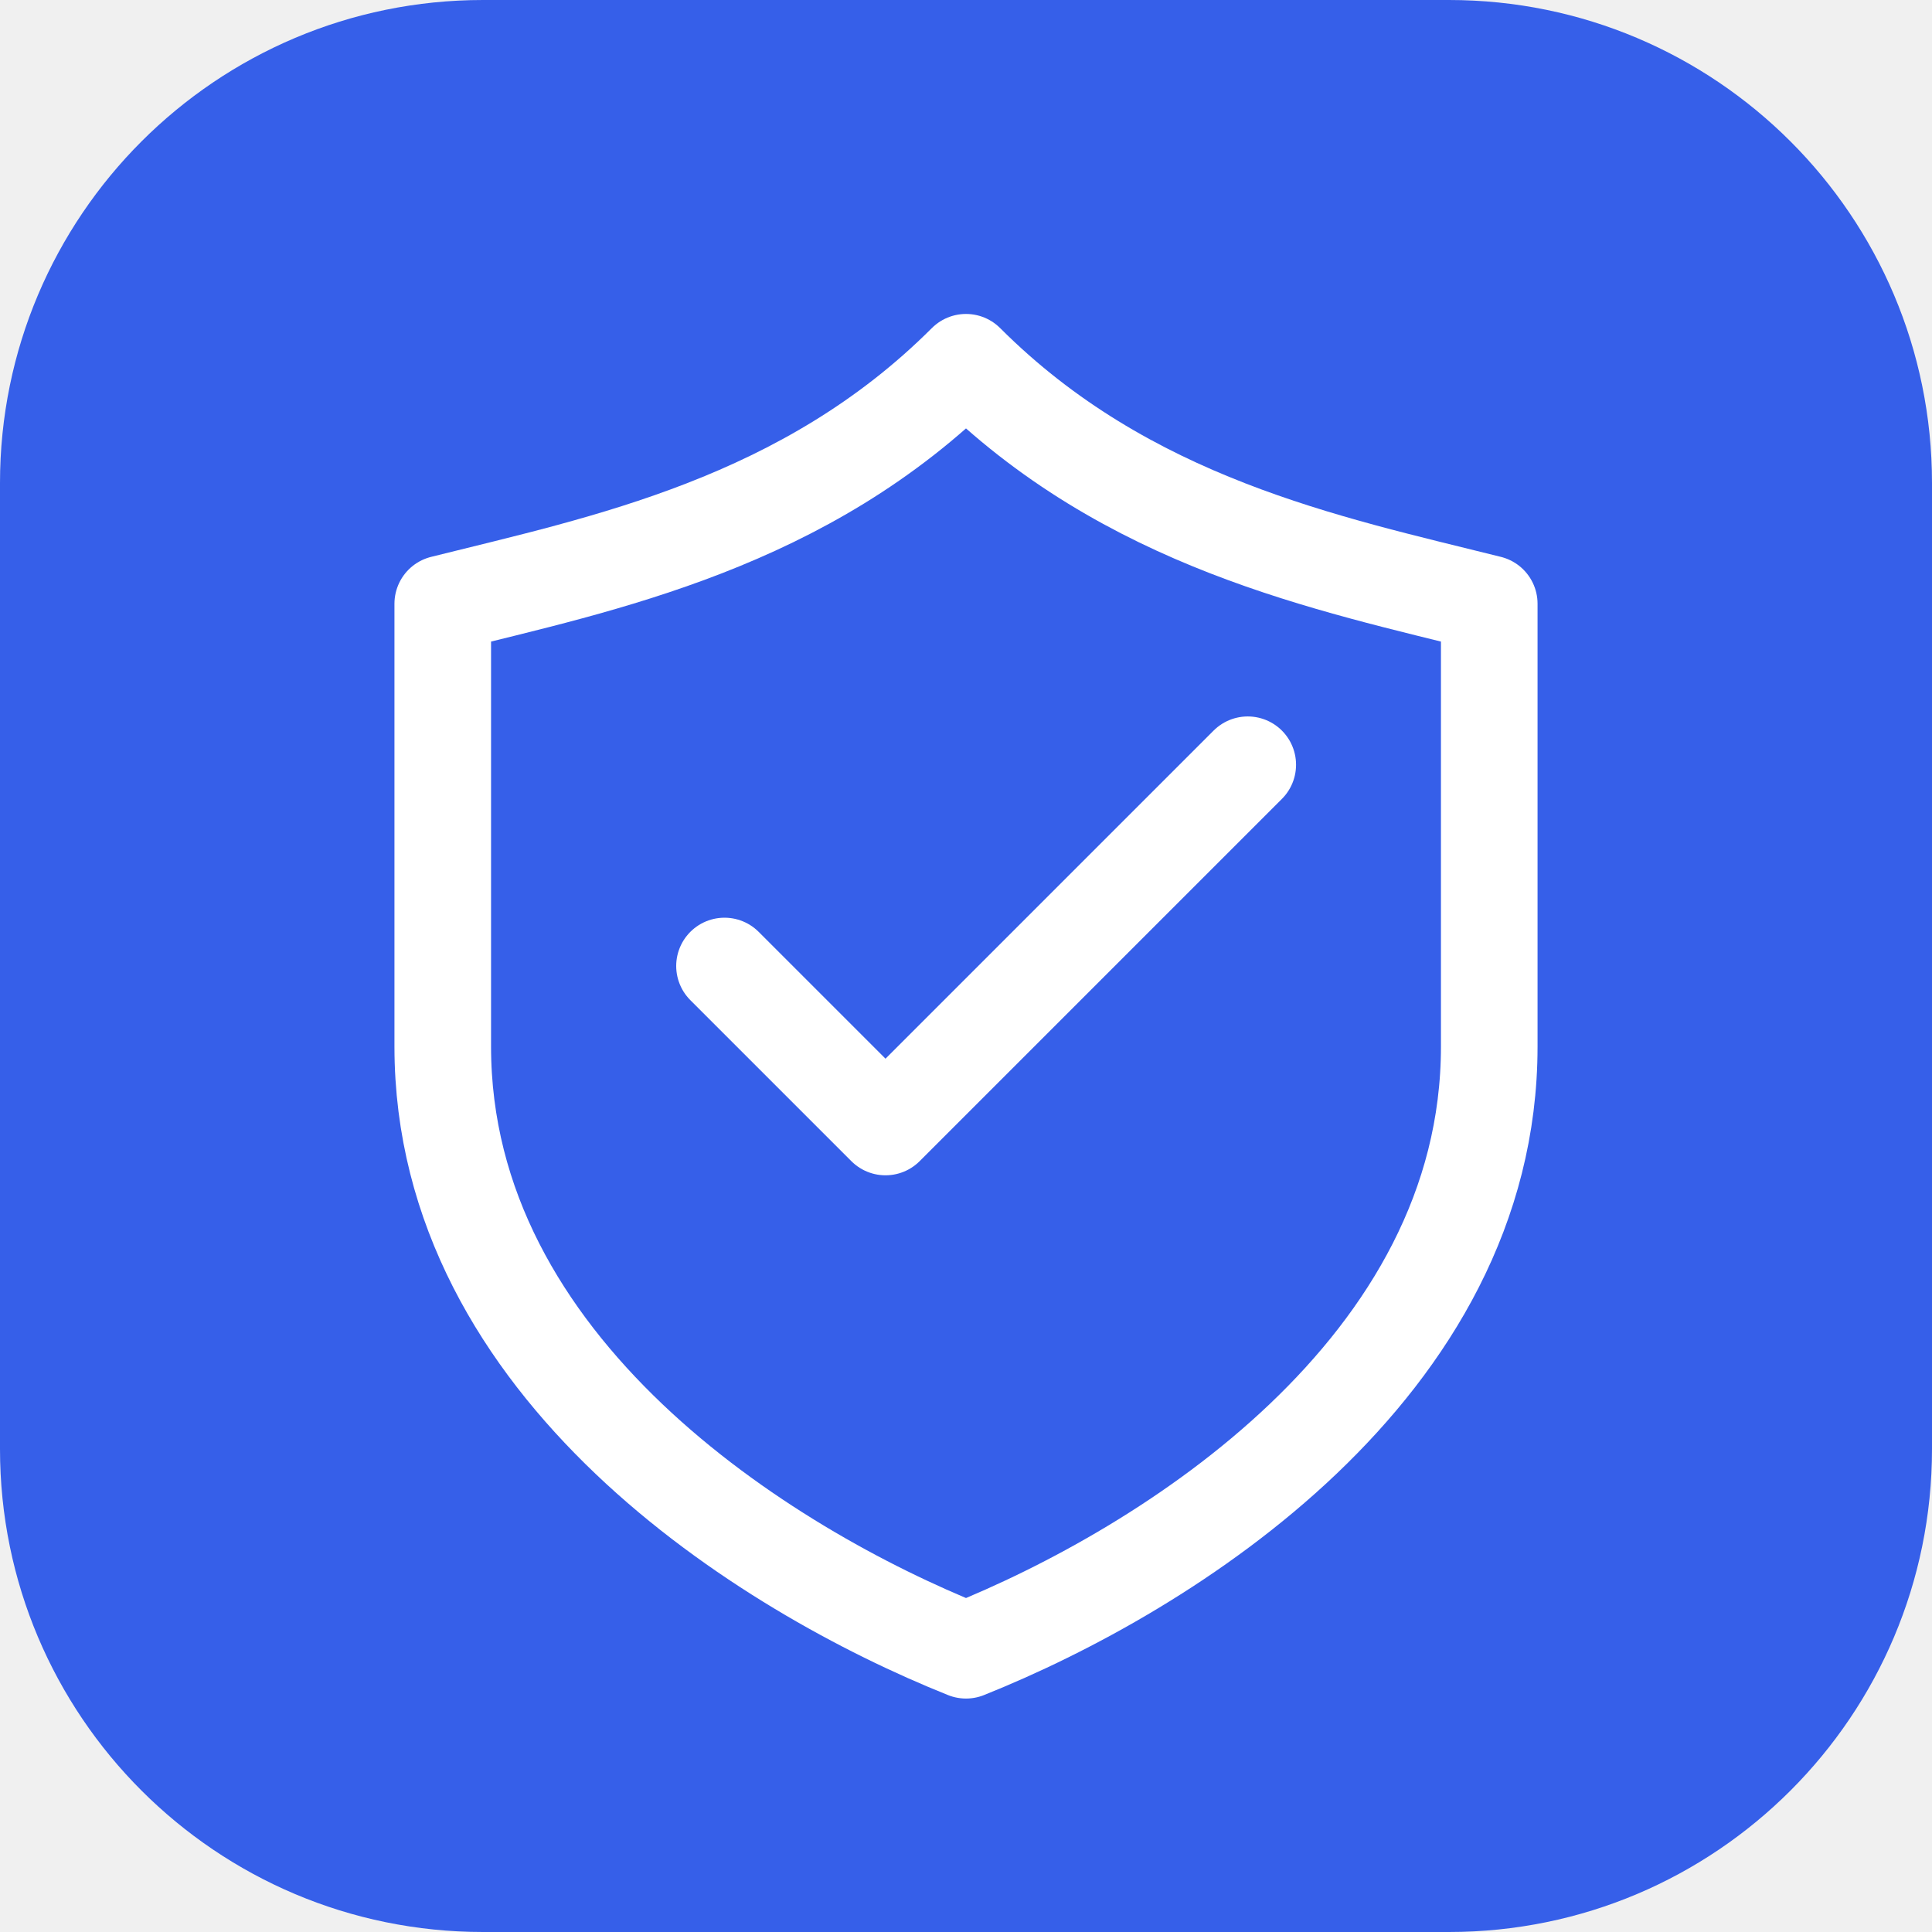
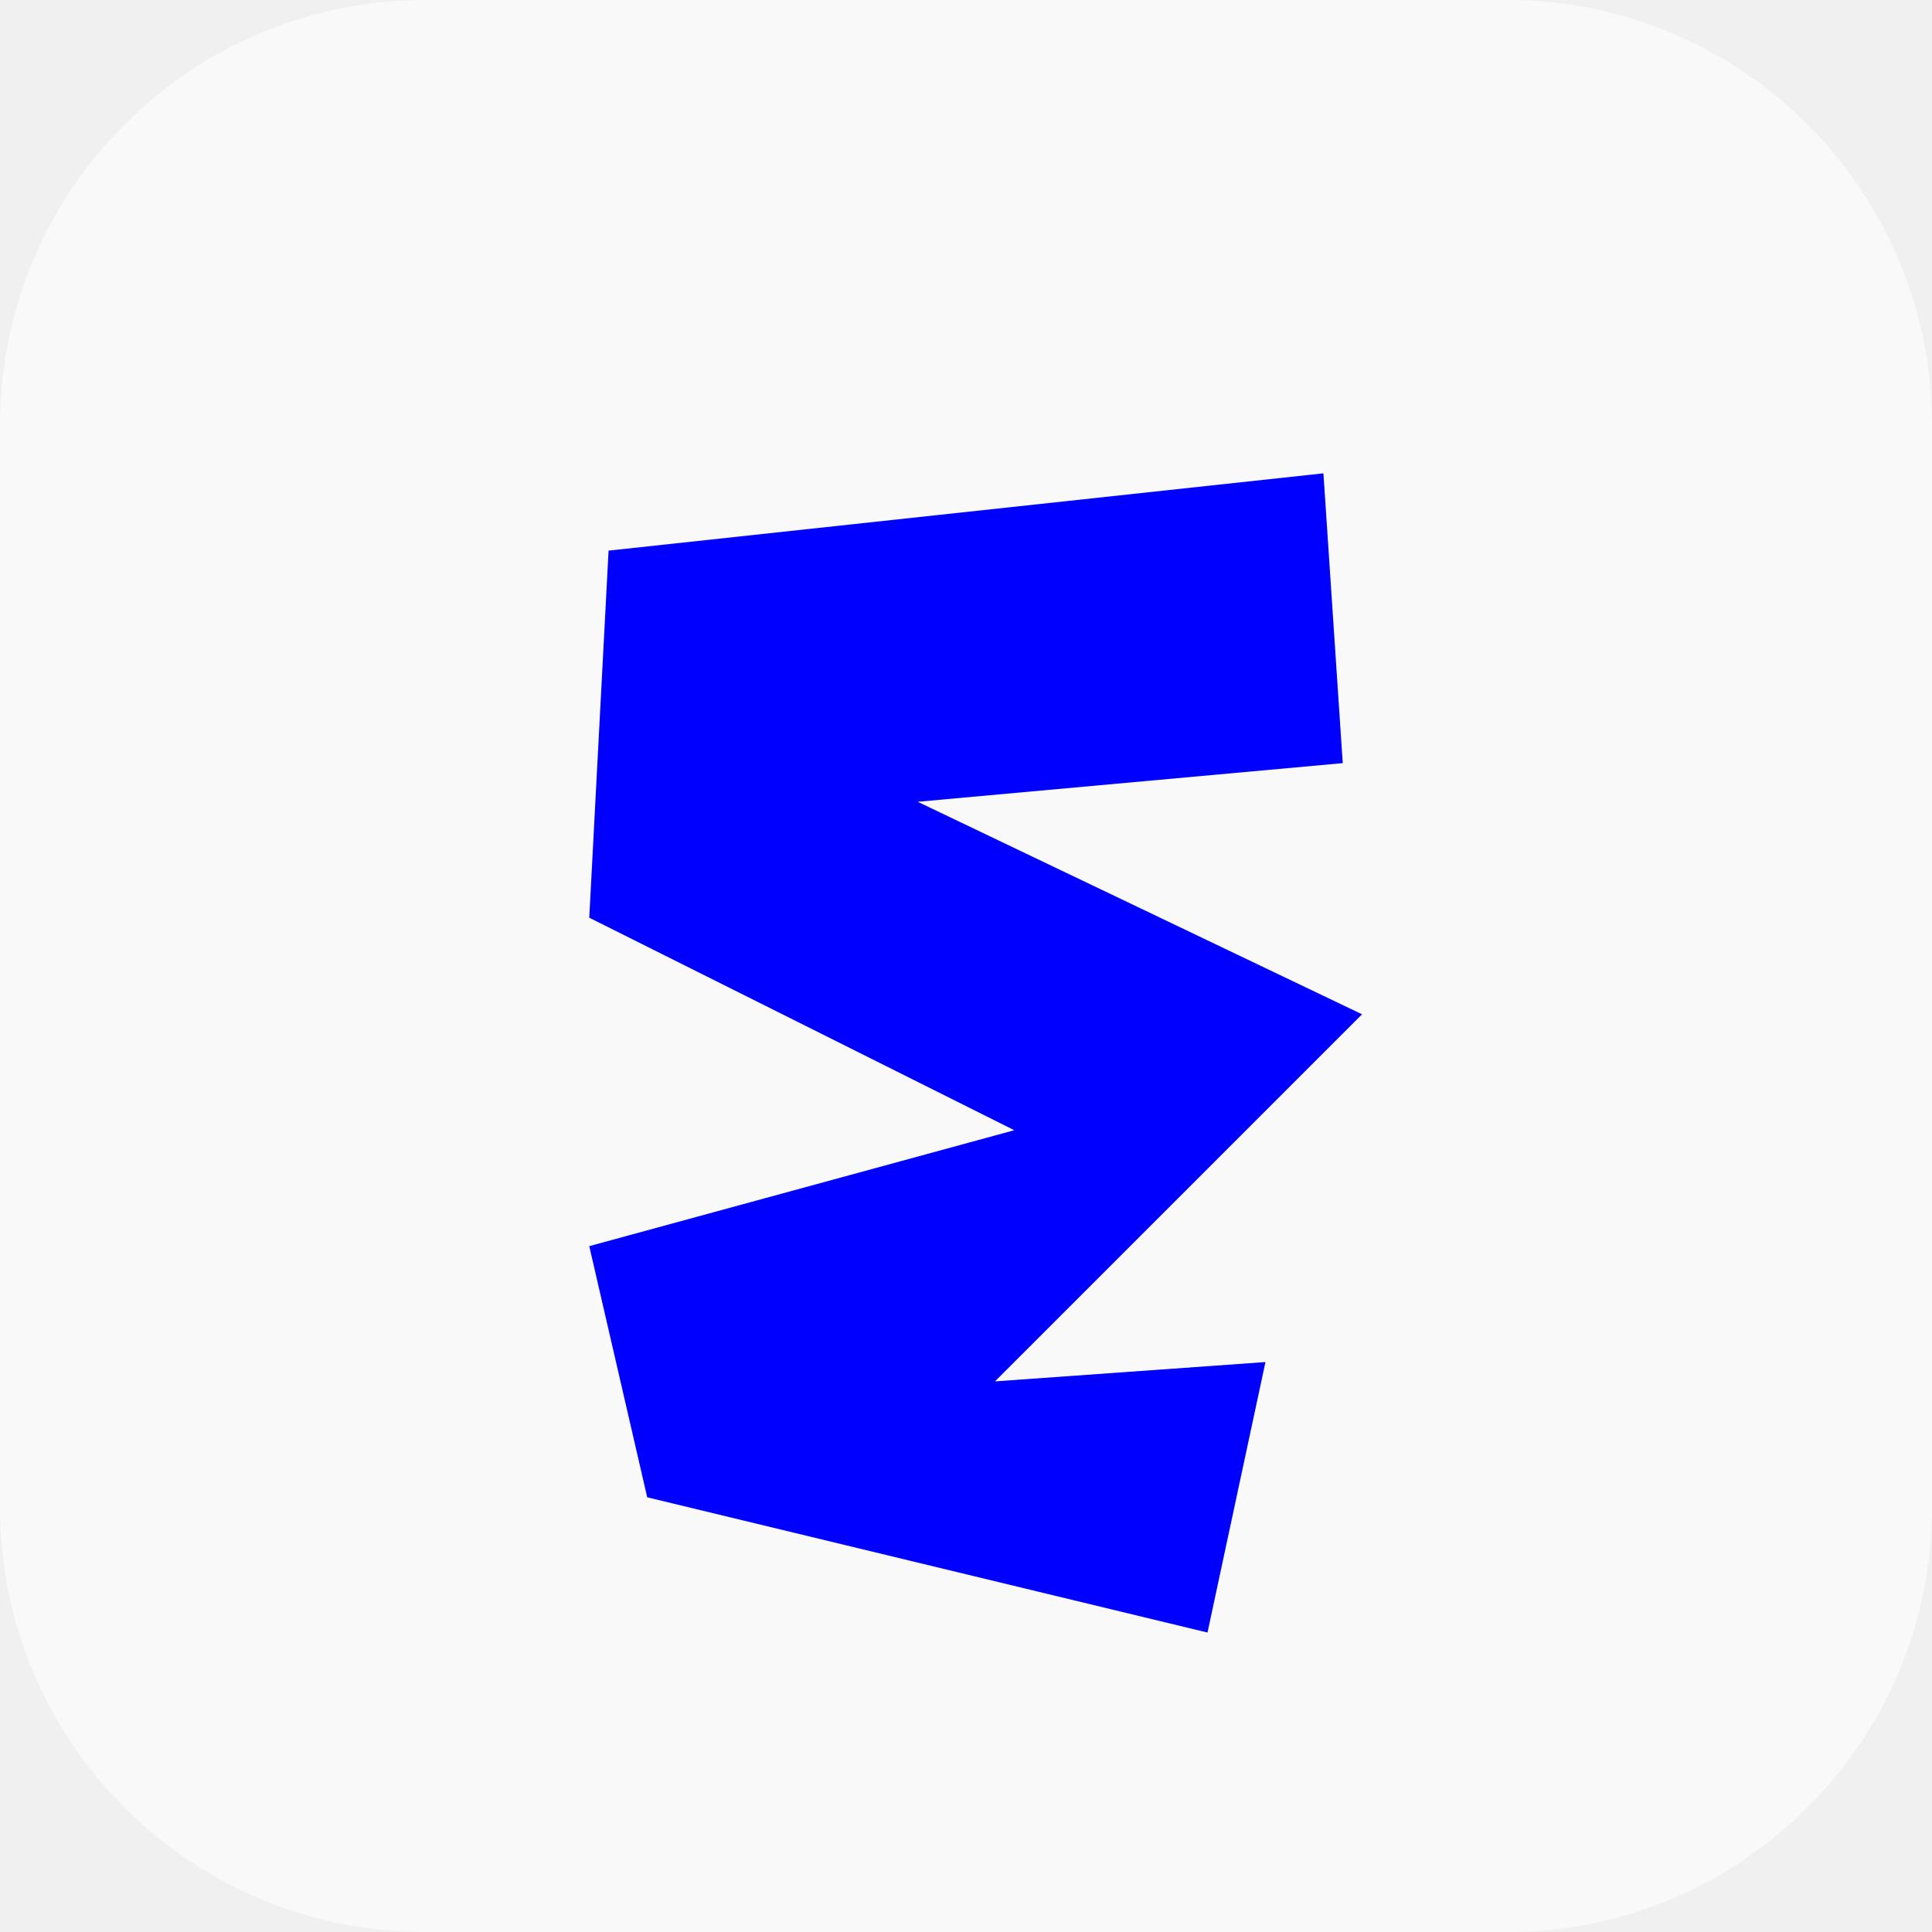
- <svg xmlns="http://www.w3.org/2000/svg" viewBox="0 0 48 48">
-   <rect width="48" height="48" rx="12" fill="#365fe9" />
-   <g fill="none" stroke="#fff" stroke-width="2.4" stroke-linecap="round" stroke-linejoin="round">
-     <path d="M24 9c4 4 9 5 13 6v11c0 8-8 13-13 15-5-2-13-7-13-15V15c4-1 9-2 13-6Z" />
-     <path d="m18 24 4 4 9-9" />
-   </g>
+ <svg xmlns="http://www.w3.org/2000/svg" viewBox="0 0 100 100">
+   <rect width="100" height="100" rx="22" fill="#F9F9F9" />
+   <path d="M31.5 28.5L68.5 24.5L69.5 39.5L47.5 41.5L70.5 52.5L51.5 71.5L65.5 70.5L62.5 84.5L33.5 77.5L30.5 64.5L52.5 58.5L30.5 47.5L31.5 28.5Z" fill="#0000FF" />
</svg>
